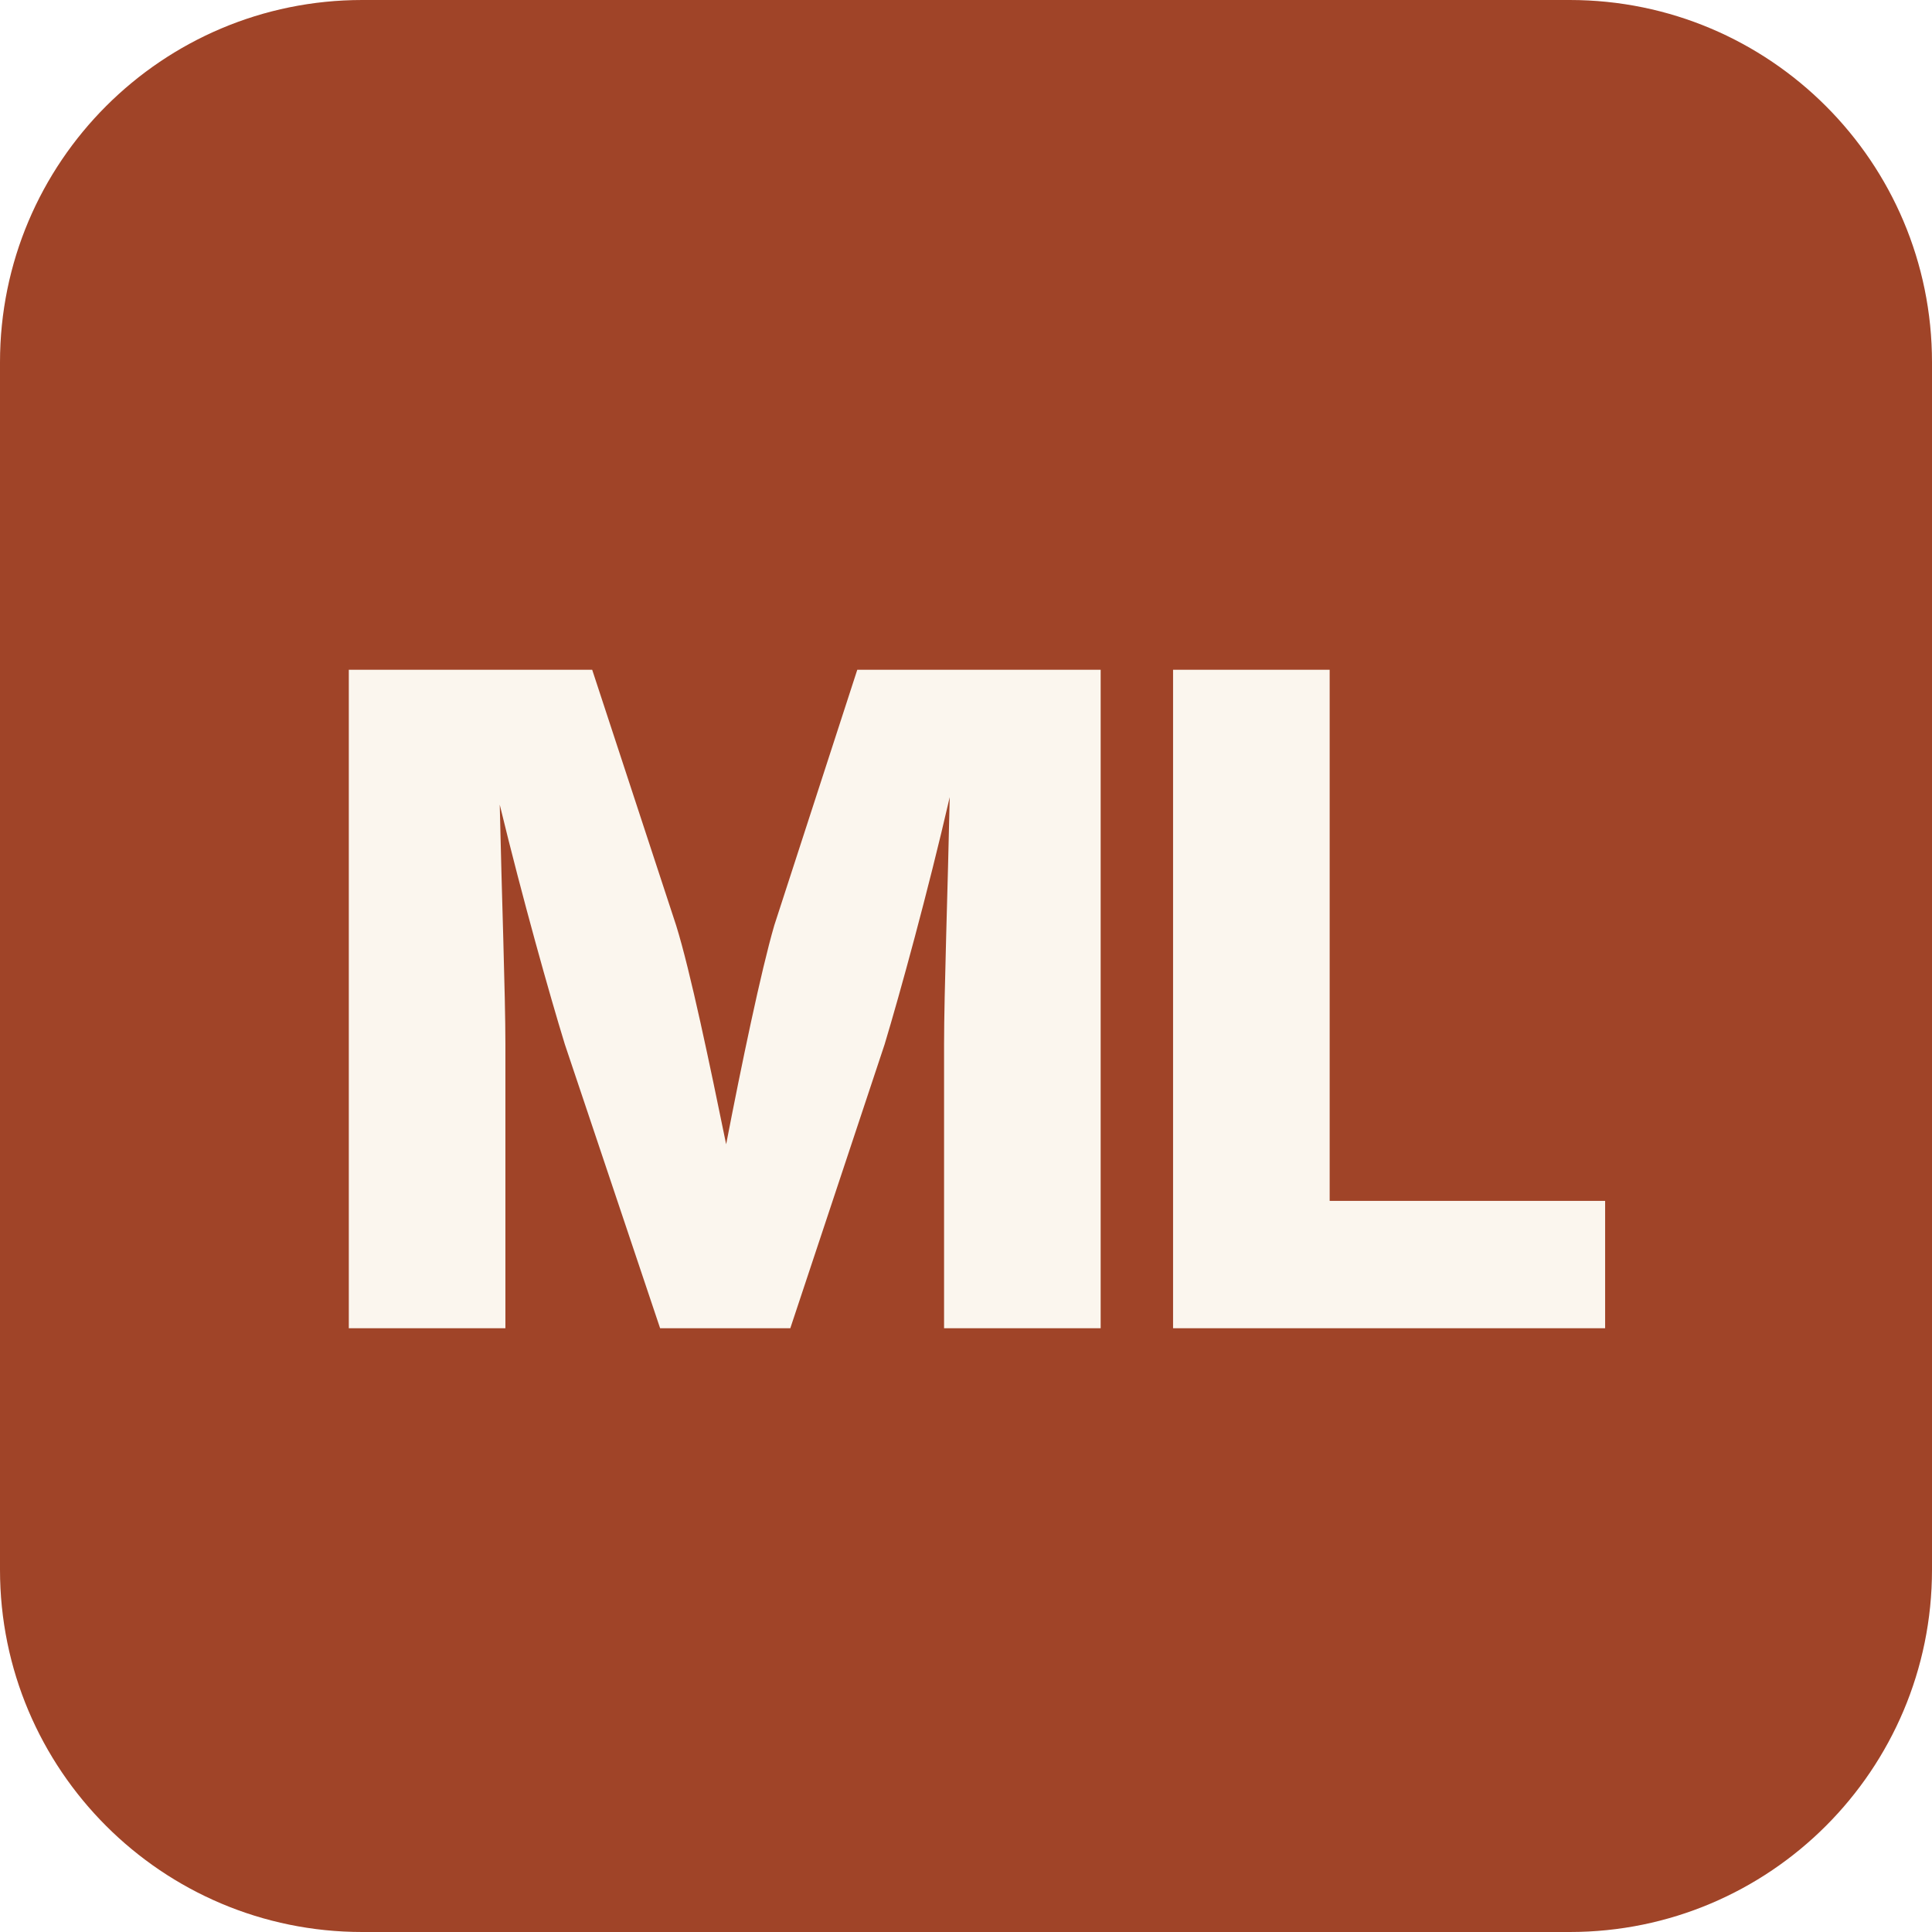
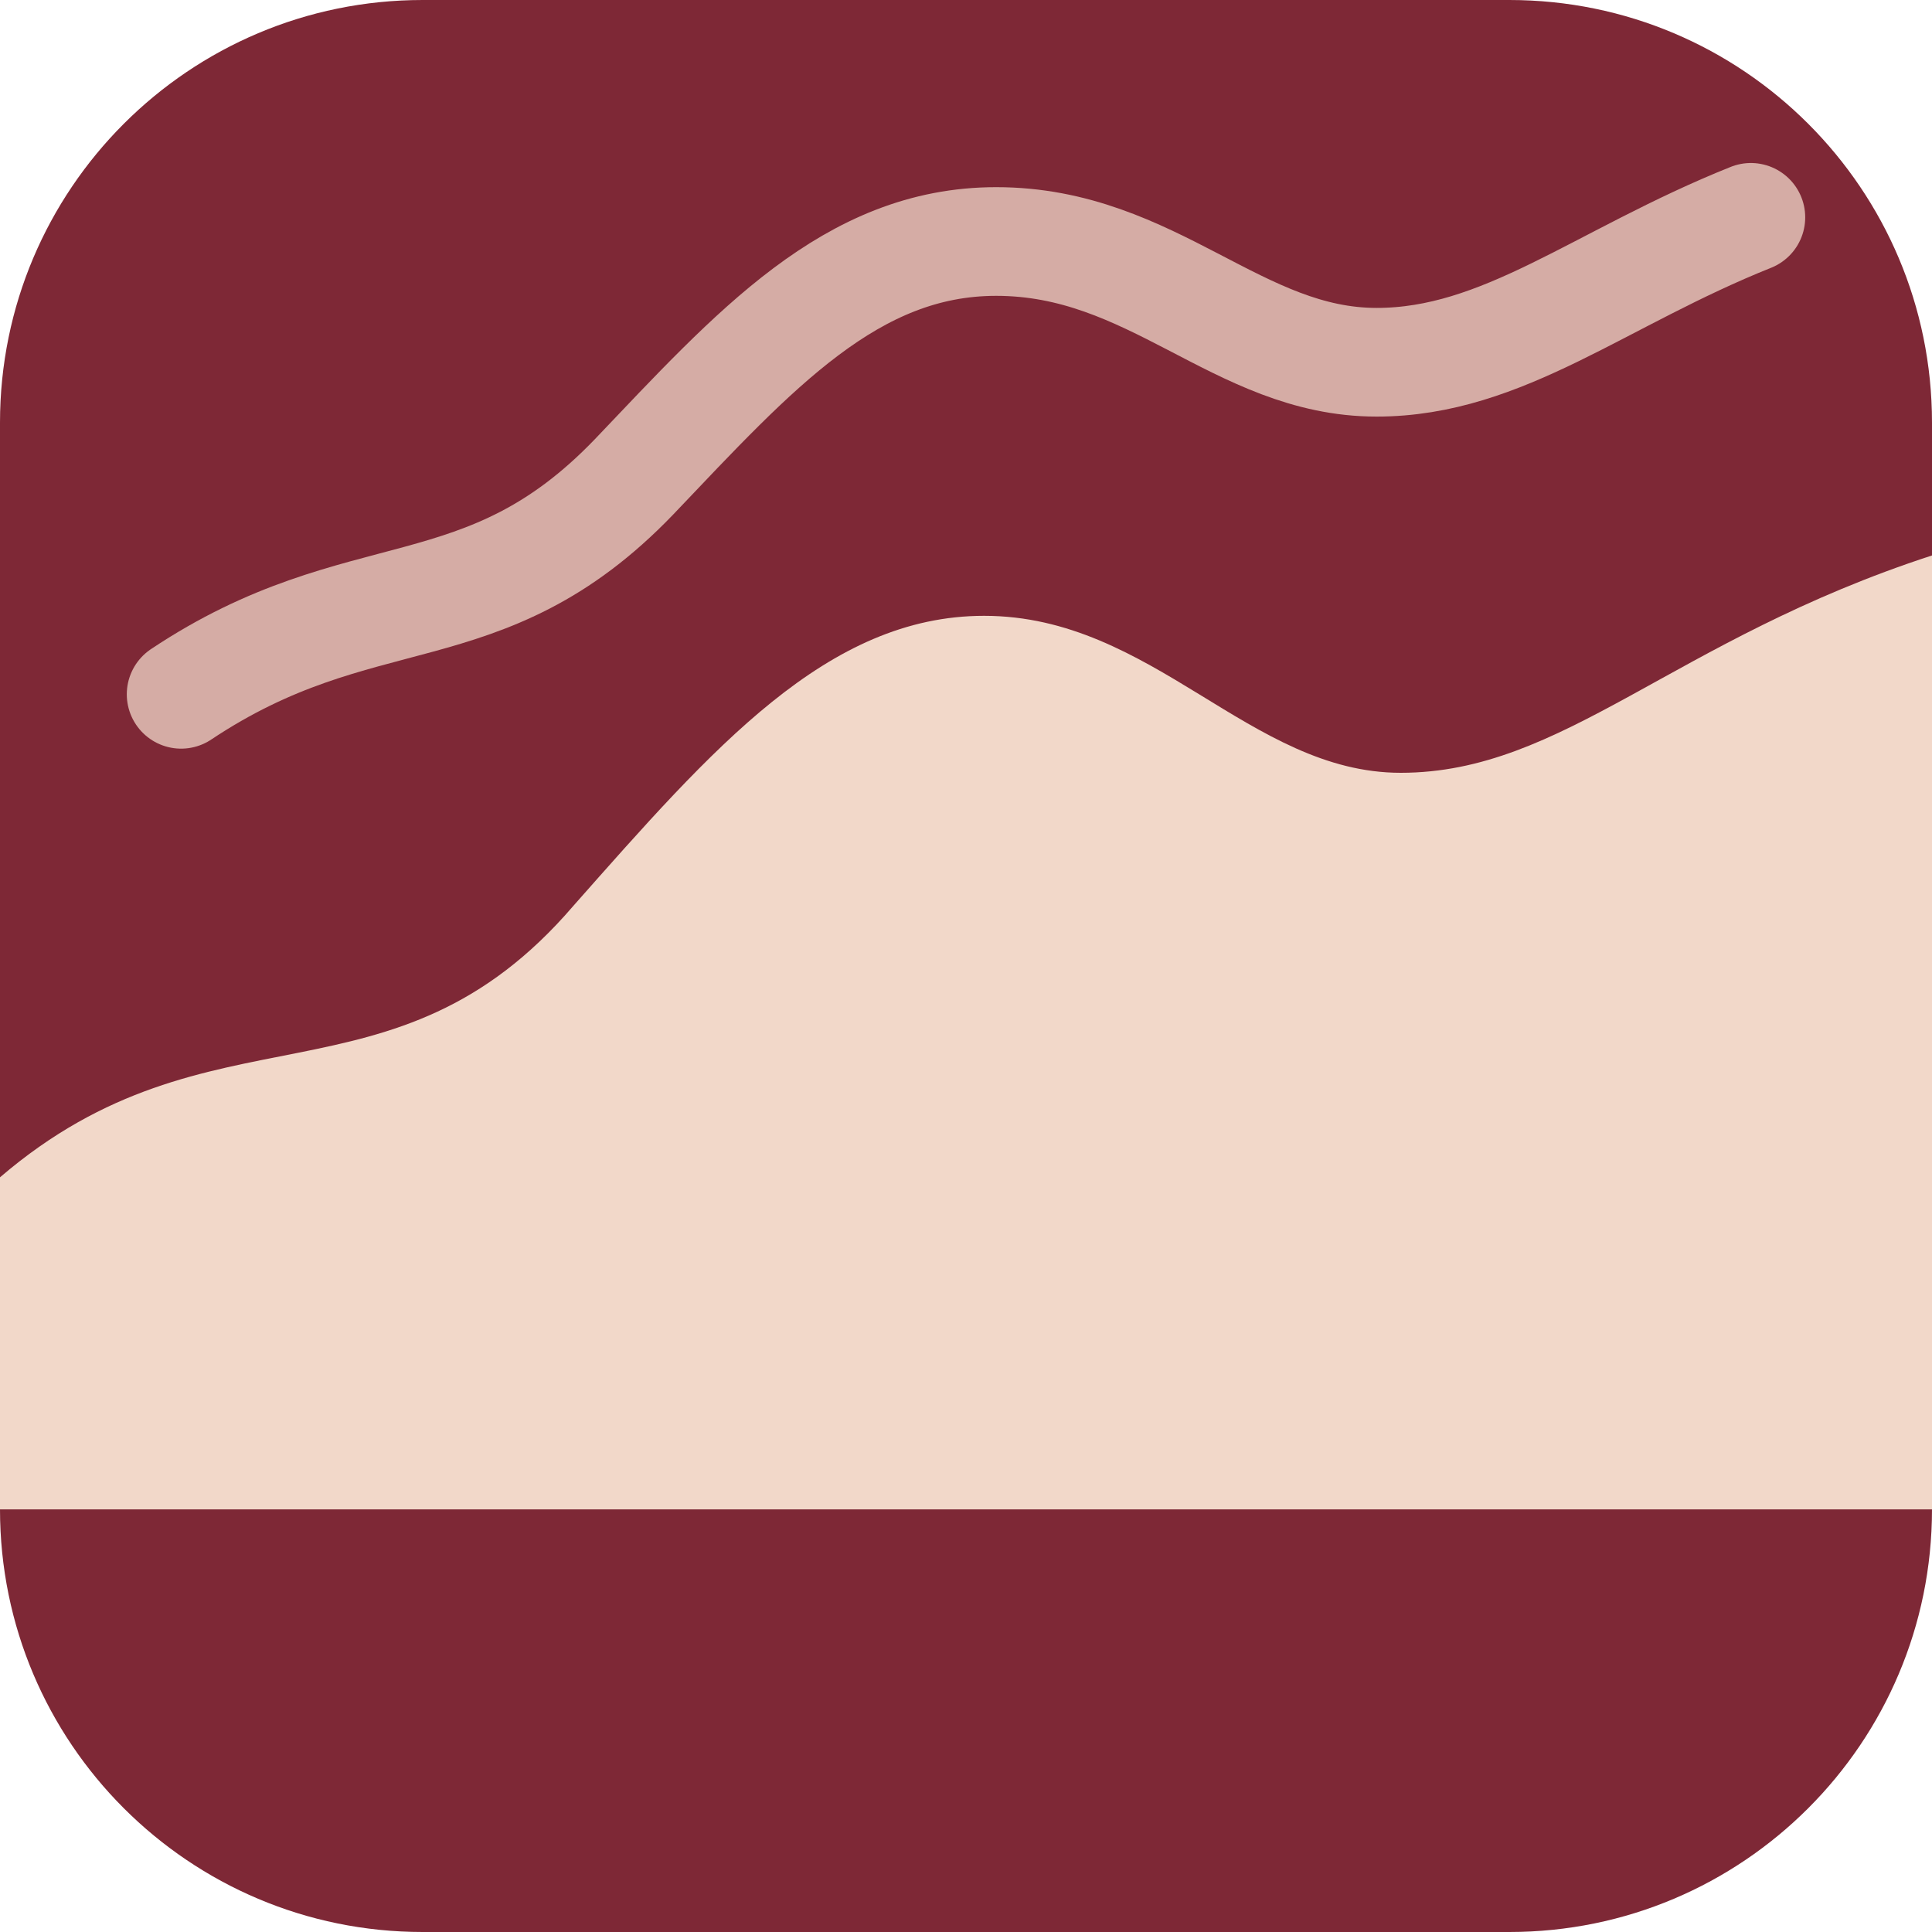
<svg xmlns="http://www.w3.org/2000/svg" viewBox="0 0 32 32">
-   <rect width="32" height="32" rx="6" fill="#A04428" />
-   <text x="16" y="22" font-family="Inter, system-ui, -apple-system, Helvetica, Arial, sans-serif" font-size="15" font-weight="800" fill="#FBF6EE" text-anchor="middle" letter-spacing="-0.5">ML</text>
+   <defs>
+     <clipPath id="tile">
+       <rect width="32" height="32" rx="7" />
+     </clipPath>
+   </defs>
+   <g clip-path="url(#tile)">
+     <rect width="32" height="32" fill="#7E2836" />
+     <path d="M0 25V19.5c3.5-3 6.5-1 9.5-4.5 2.3-2.6 4.2-4.8 6.8-4.8 2.8 0 4.4 2.6 6.9 2.6 2.7 0 4.5-2.2 8.8-3.6V25z" fill="#F2D8C9" />
+     <path d="M3 11.5c3-2 5-1 7.5-3.6 2-2.1 3.6-3.9 6-3.9 2.6 0 4 2 6.3 2 2.1 0 3.7-1.4 6.2-2.4" fill="none" stroke="#F2D8C9" stroke-width="1.8" stroke-linecap="round" opacity=".75" />
+   </g>
</svg>
